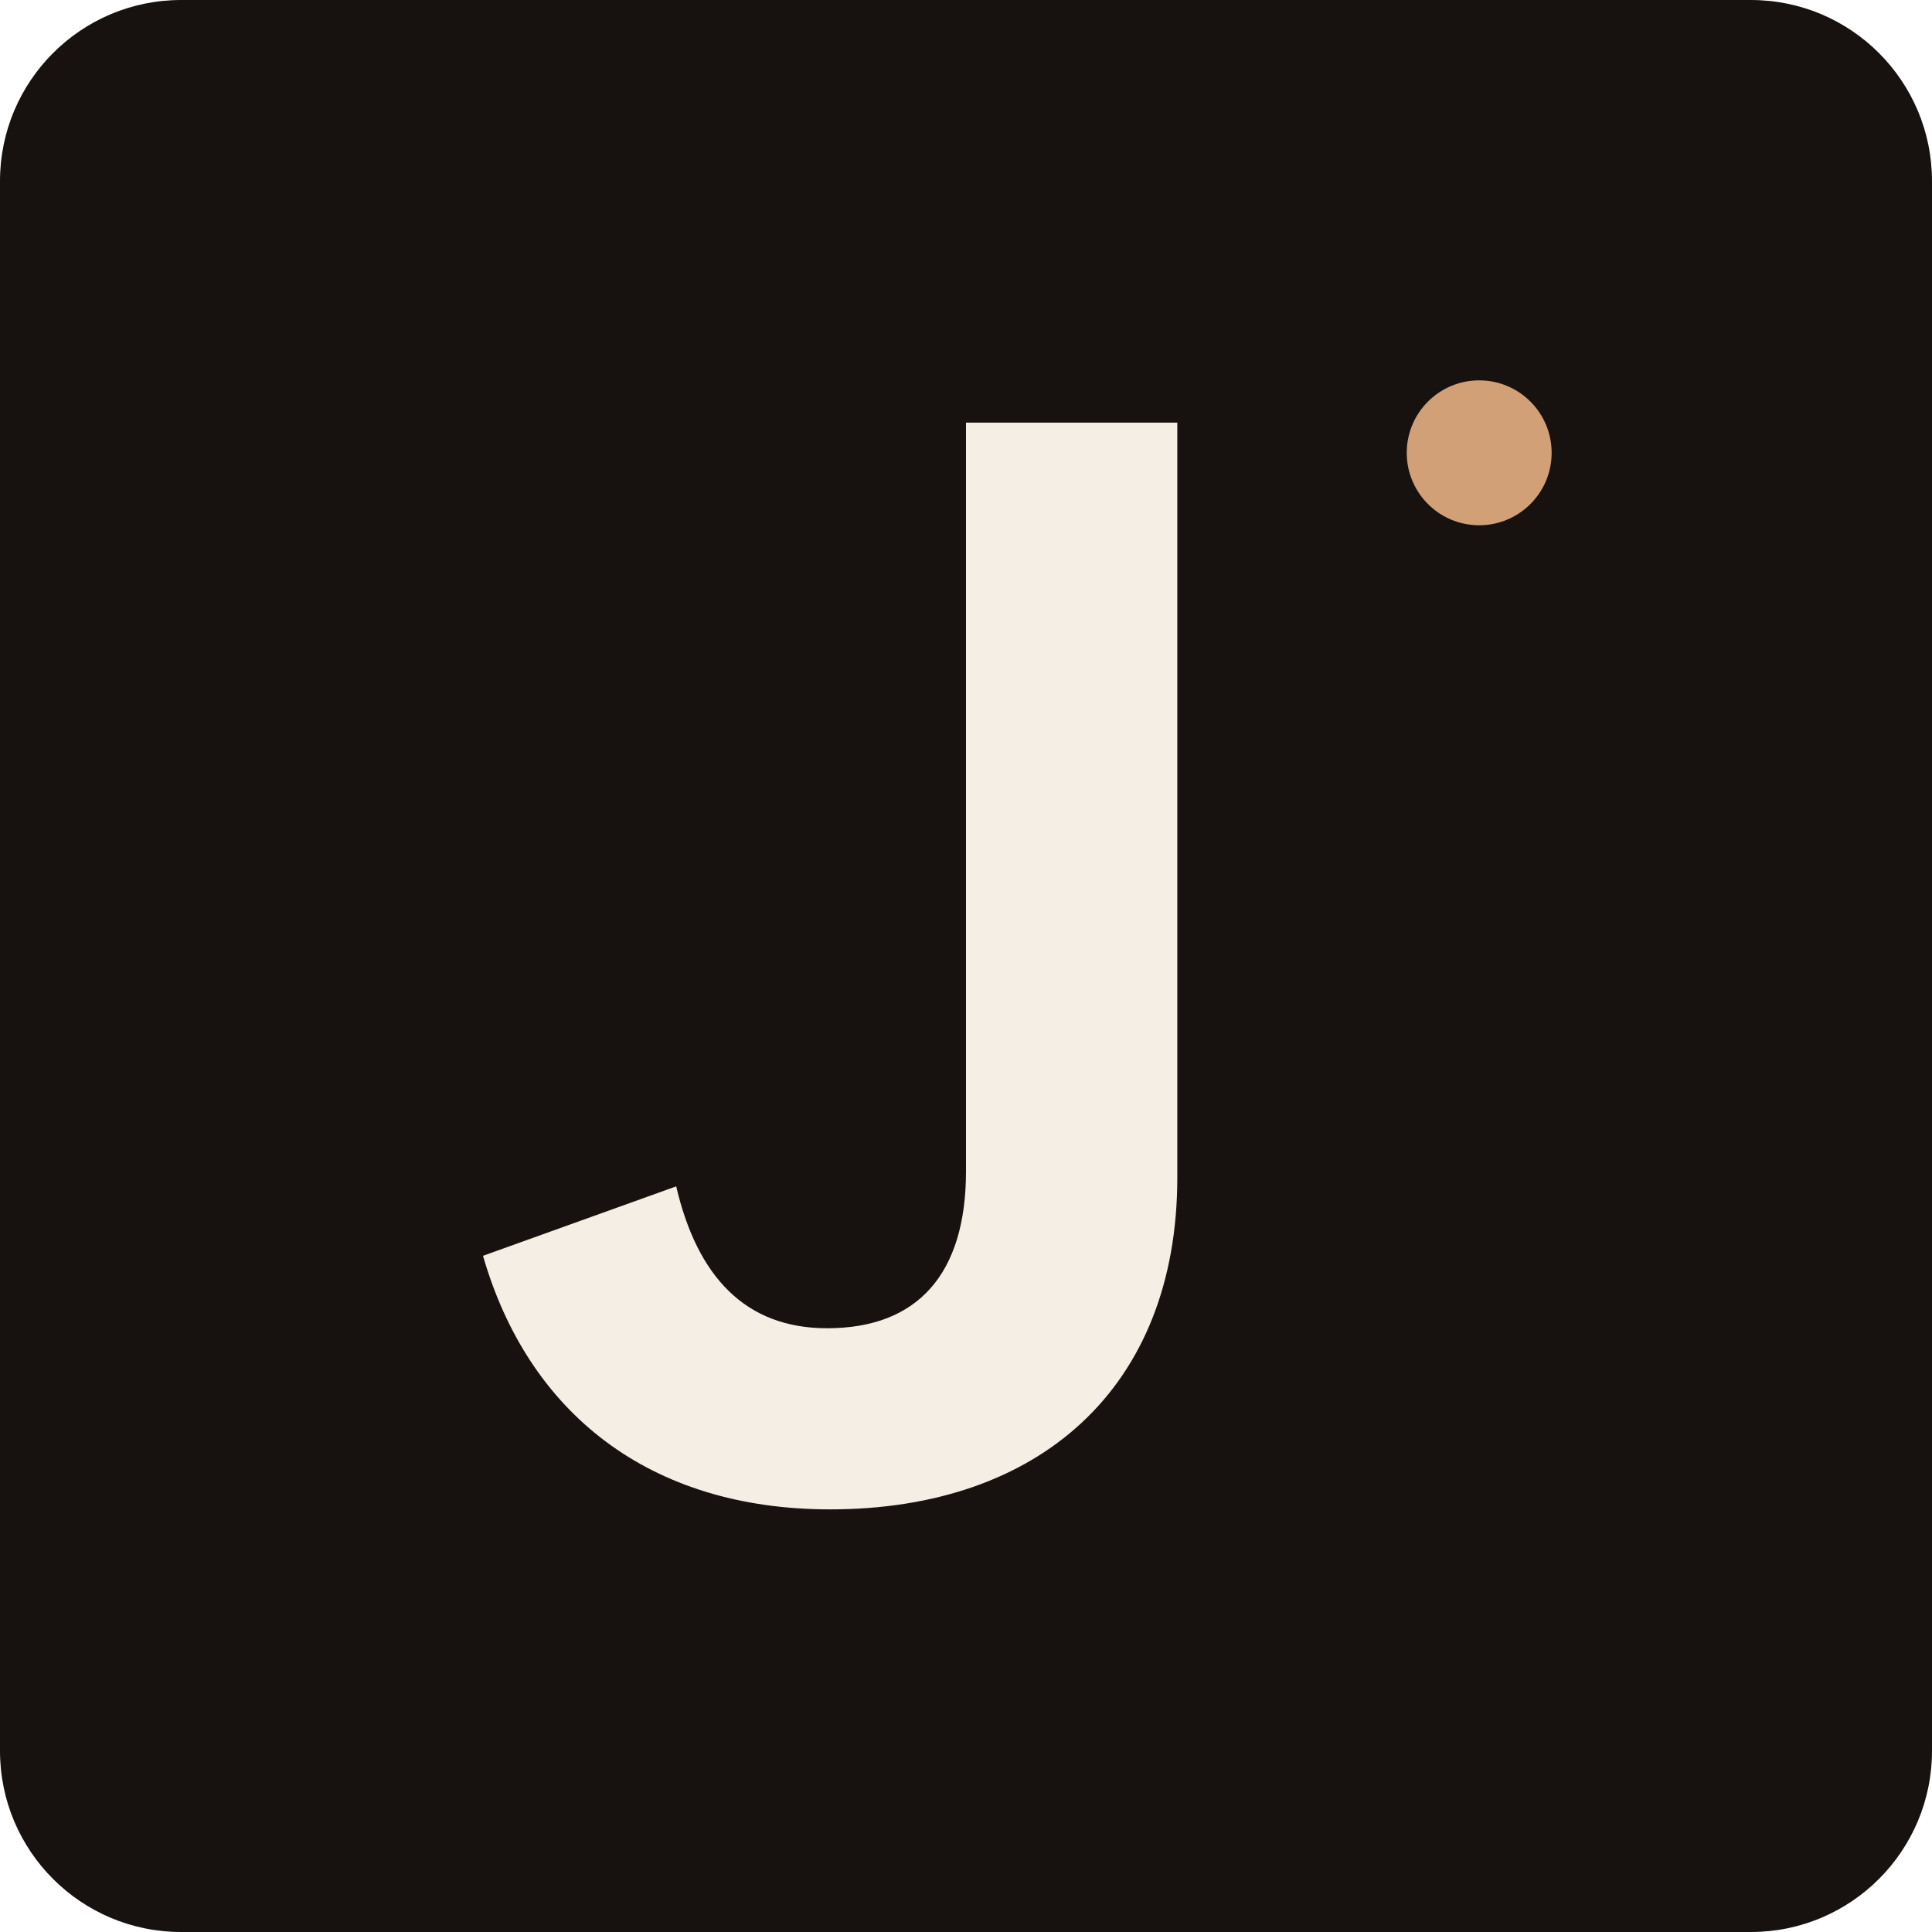
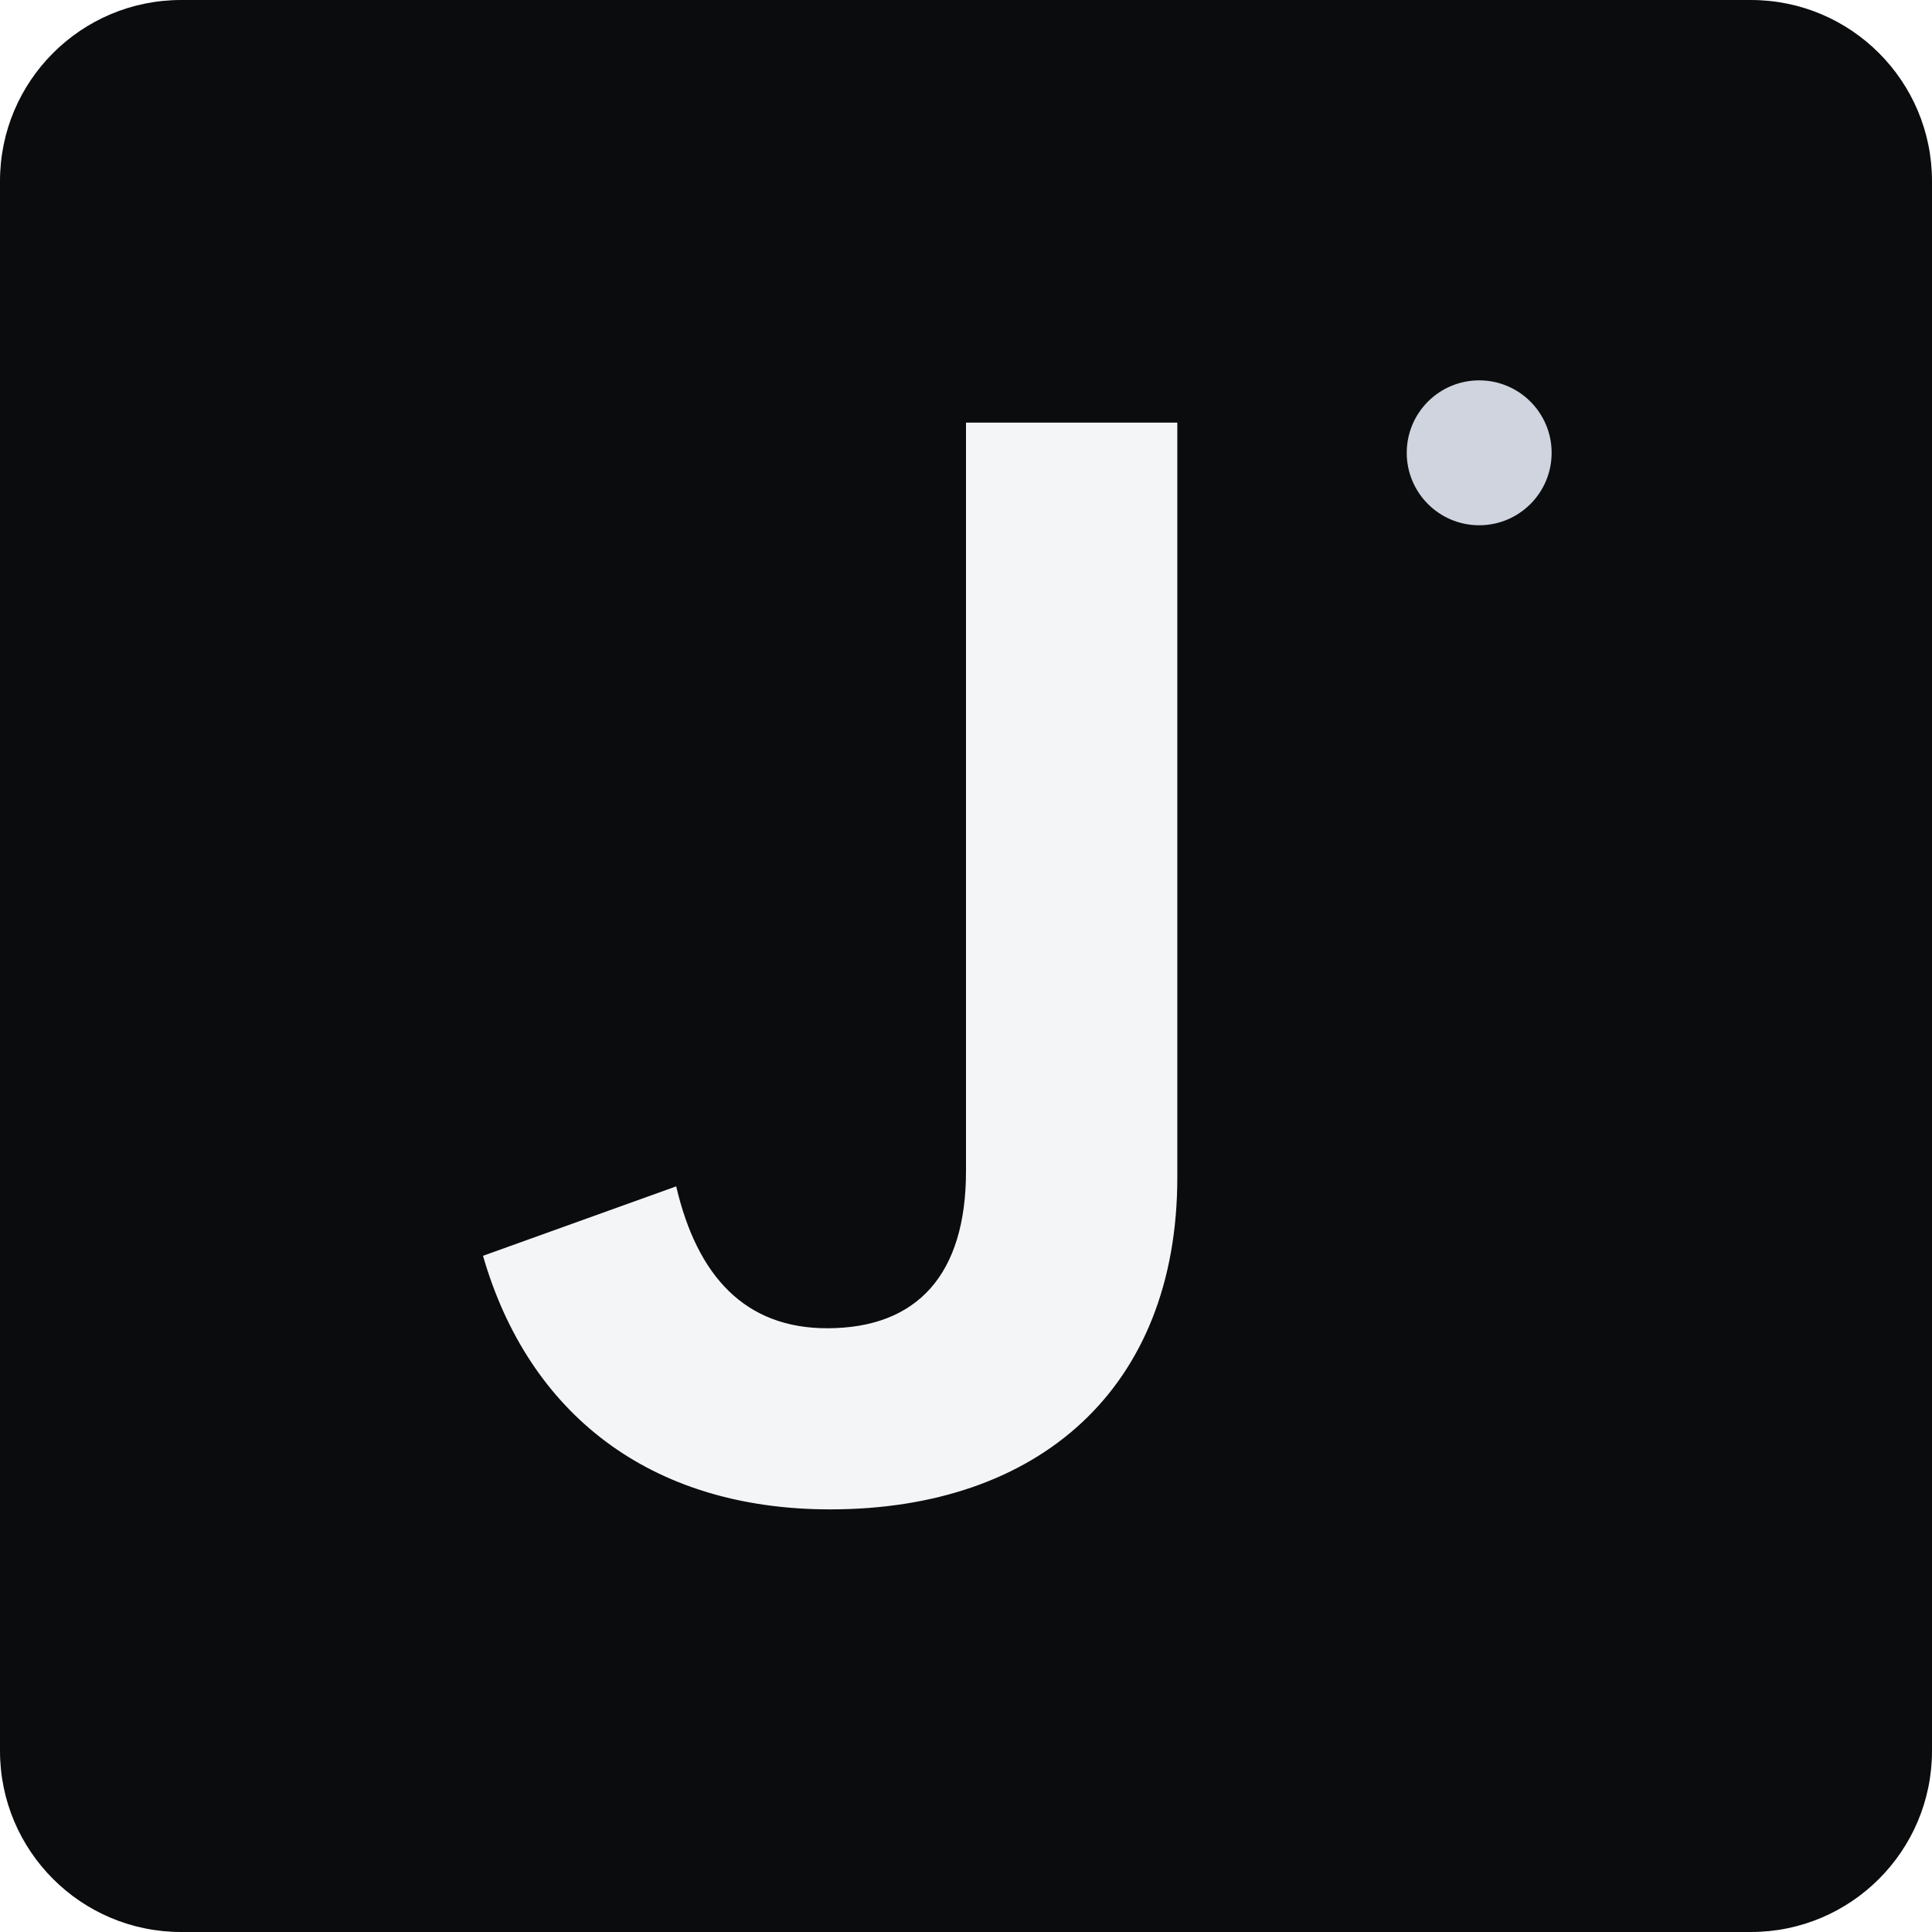
<svg xmlns="http://www.w3.org/2000/svg" viewBox="0 0 64 64">
-   <rect width="64" height="64" rx="6" fill="#171210" />
-   <path d="M39 14v25c0 7-4.6 11-11.5 11-6 0-10-3.2-11.5-8.4l6.4-2.3c.7 3 2.3 4.7 5 4.7 3 0 4.6-1.8 4.6-5.2V14z" fill="#F4EEE5" />
-   <circle cx="49" cy="15" r="2.4" fill="#D2A077" />
+   <rect width="64" height="64" rx="6" fill="#0B0C0E" />
+   <path d="M39 14v25c0 7-4.6 11-11.5 11-6 0-10-3.2-11.5-8.4l6.4-2.3c.7 3 2.3 4.7 5 4.7 3 0 4.6-1.8 4.6-5.2V14z" fill="#F4F5F7" />
+   <circle cx="49" cy="15" r="2.4" fill="#CFD4DE" />
</svg>
